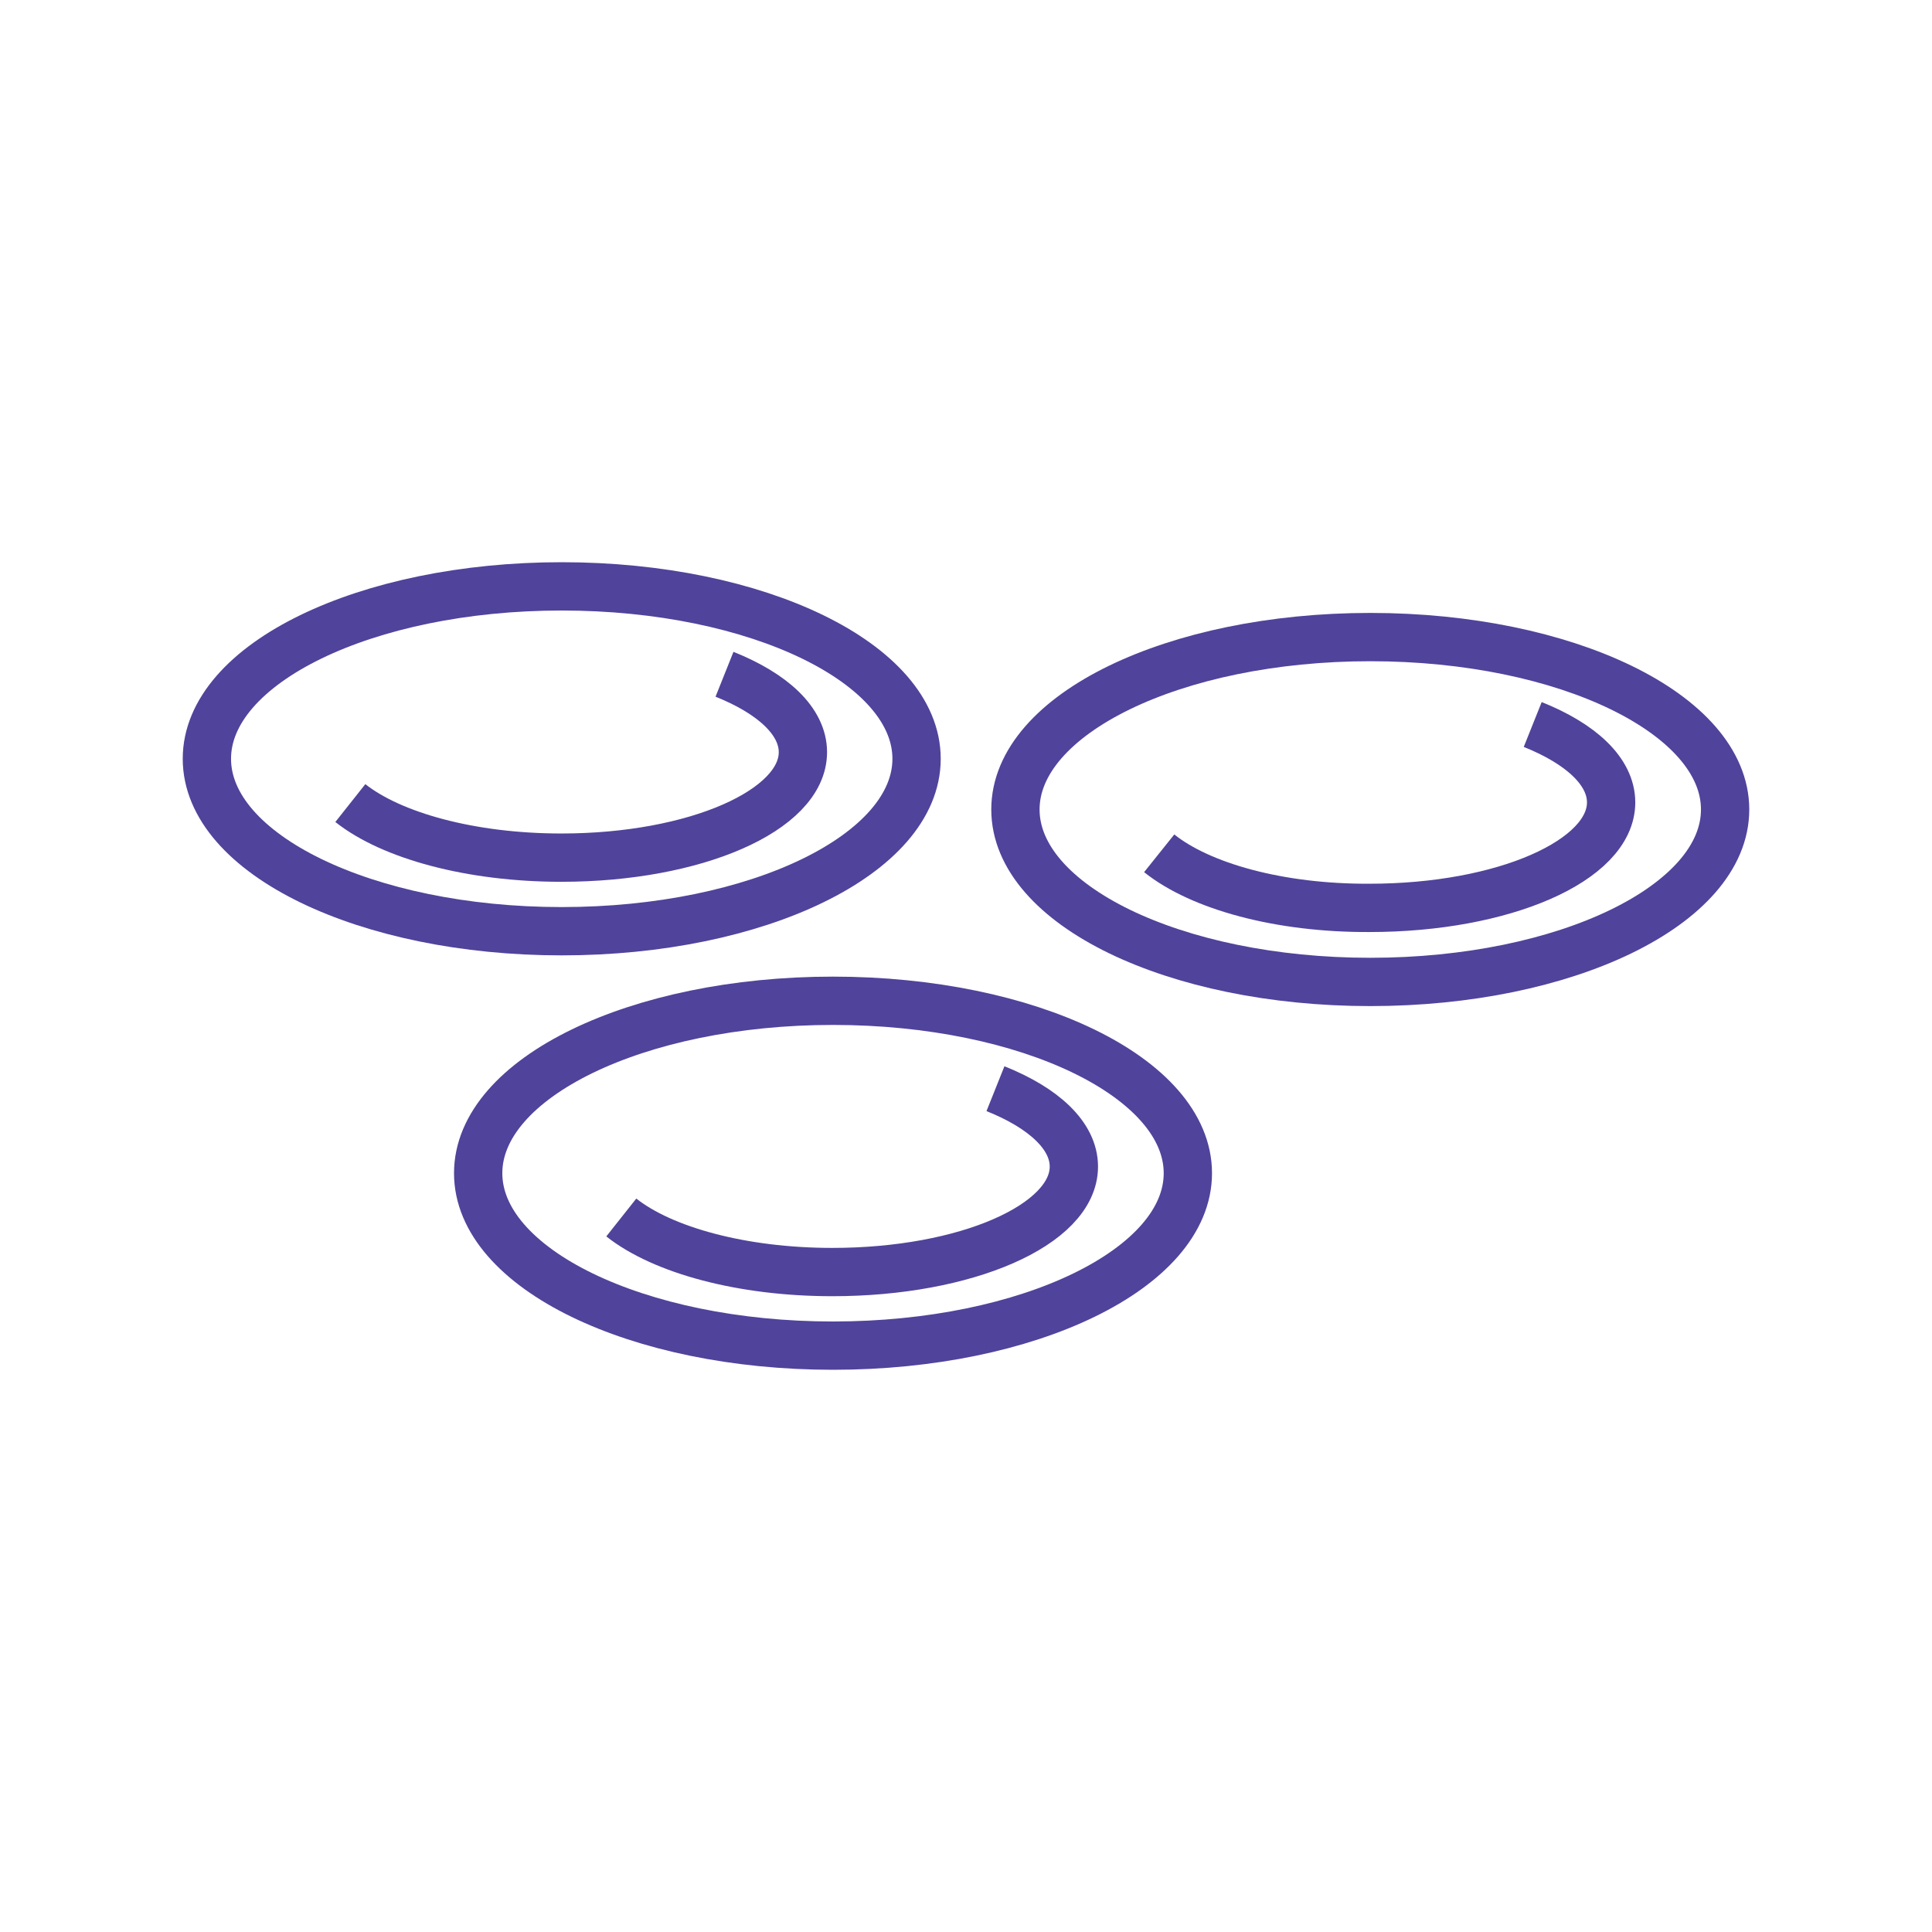
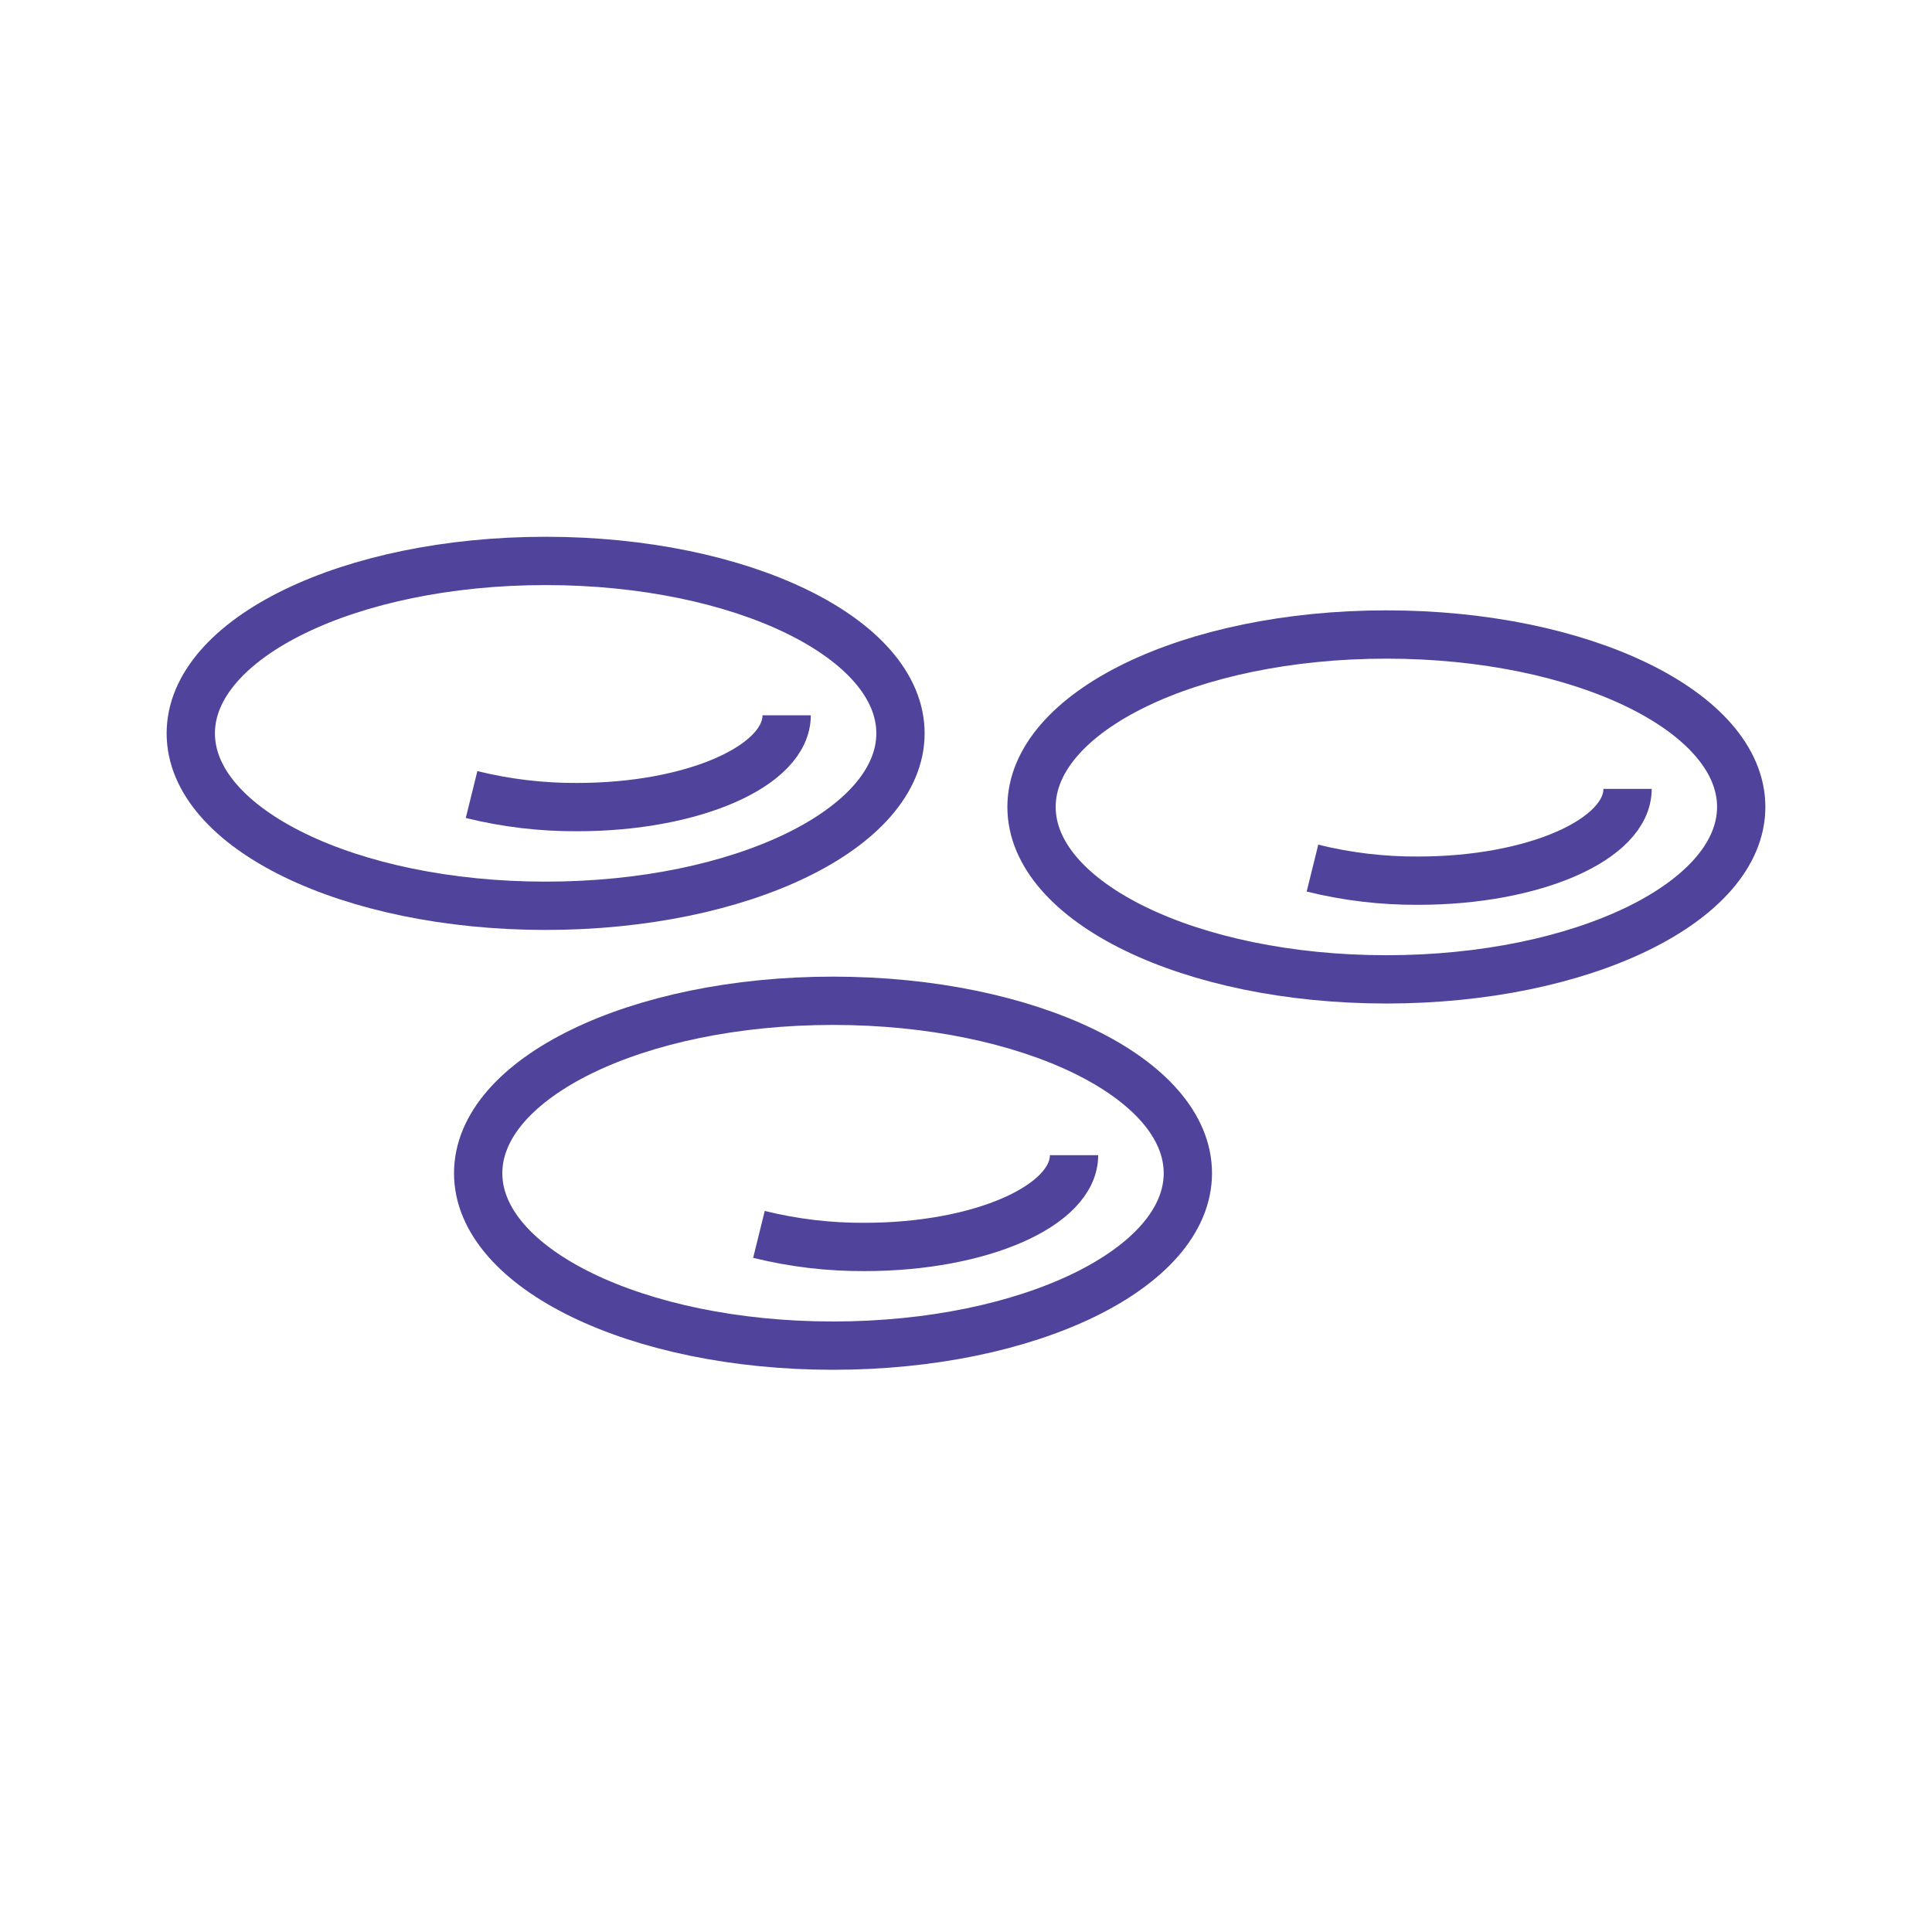
<svg xmlns="http://www.w3.org/2000/svg" id="Layer_1" data-name="Layer 1" viewBox="0 0 120 120">
-   <ellipse cx="34.89" cy="47.13" rx="22.04" ry="10.71" style="fill:none;stroke:#50439b;stroke-miterlimit:10;stroke-width:3px" />
-   <path d="M45,41.88c3,1.2,4.87,2.92,4.87,4.84,0,3.62-6.7,6.55-15,6.55-5.64,0-10.56-1.37-13.11-3.39" style="fill:none;stroke:#50439b;stroke-miterlimit:10;stroke-width:3px" />
-   <ellipse cx="85.11" cy="50.28" rx="22.04" ry="10.71" style="fill:none;stroke:#50439b;stroke-miterlimit:10;stroke-width:3px" />
-   <path d="M95.2,45c3,1.2,4.87,2.92,4.87,4.84,0,3.62-6.7,6.55-15,6.55C79.47,56.42,74.56,55.05,72,53" style="fill:none;stroke:#50439b;stroke-miterlimit:10;stroke-width:3px" />
  <ellipse cx="51.74" cy="72.87" rx="22.04" ry="10.71" style="fill:none;stroke:#50439b;stroke-miterlimit:10;stroke-width:3px" />
-   <path d="M61.83,67.62c3,1.2,4.87,2.92,4.87,4.84,0,3.62-6.7,6.55-15,6.55-5.64,0-10.56-1.37-13.11-3.39" style="fill:none;stroke:#50439b;stroke-miterlimit:10;stroke-width:3px" />
+   <path d="M66.71,71.75c0,3.15-5.82,5.7-13,5.7a26.69,26.69,0,0,1-6.57-.78" style="fill:none;stroke:#50439b;stroke-miterlimit:10;stroke-width:3px" />
+   <ellipse cx="33.89" cy="45.55" rx="22.04" ry="10.71" style="fill:none;stroke:#50439b;stroke-miterlimit:10;stroke-width:3px" />
+   <path d="M48.86,44.43c0,3.15-5.82,5.7-13,5.7a26.69,26.69,0,0,1-6.57-.78" style="fill:none;stroke:#50439b;stroke-miterlimit:10;stroke-width:3px" />
+   <ellipse cx="86.11" cy="50.12" rx="22.04" ry="10.71" style="fill:none;stroke:#50439b;stroke-miterlimit:10;stroke-width:3px" />
+   <path d="M101.09,49c0,3.15-5.82,5.7-13,5.7a26.69,26.69,0,0,1-6.57-.78" style="fill:none;stroke:#50439b;stroke-miterlimit:10;stroke-width:3px" />
</svg>
